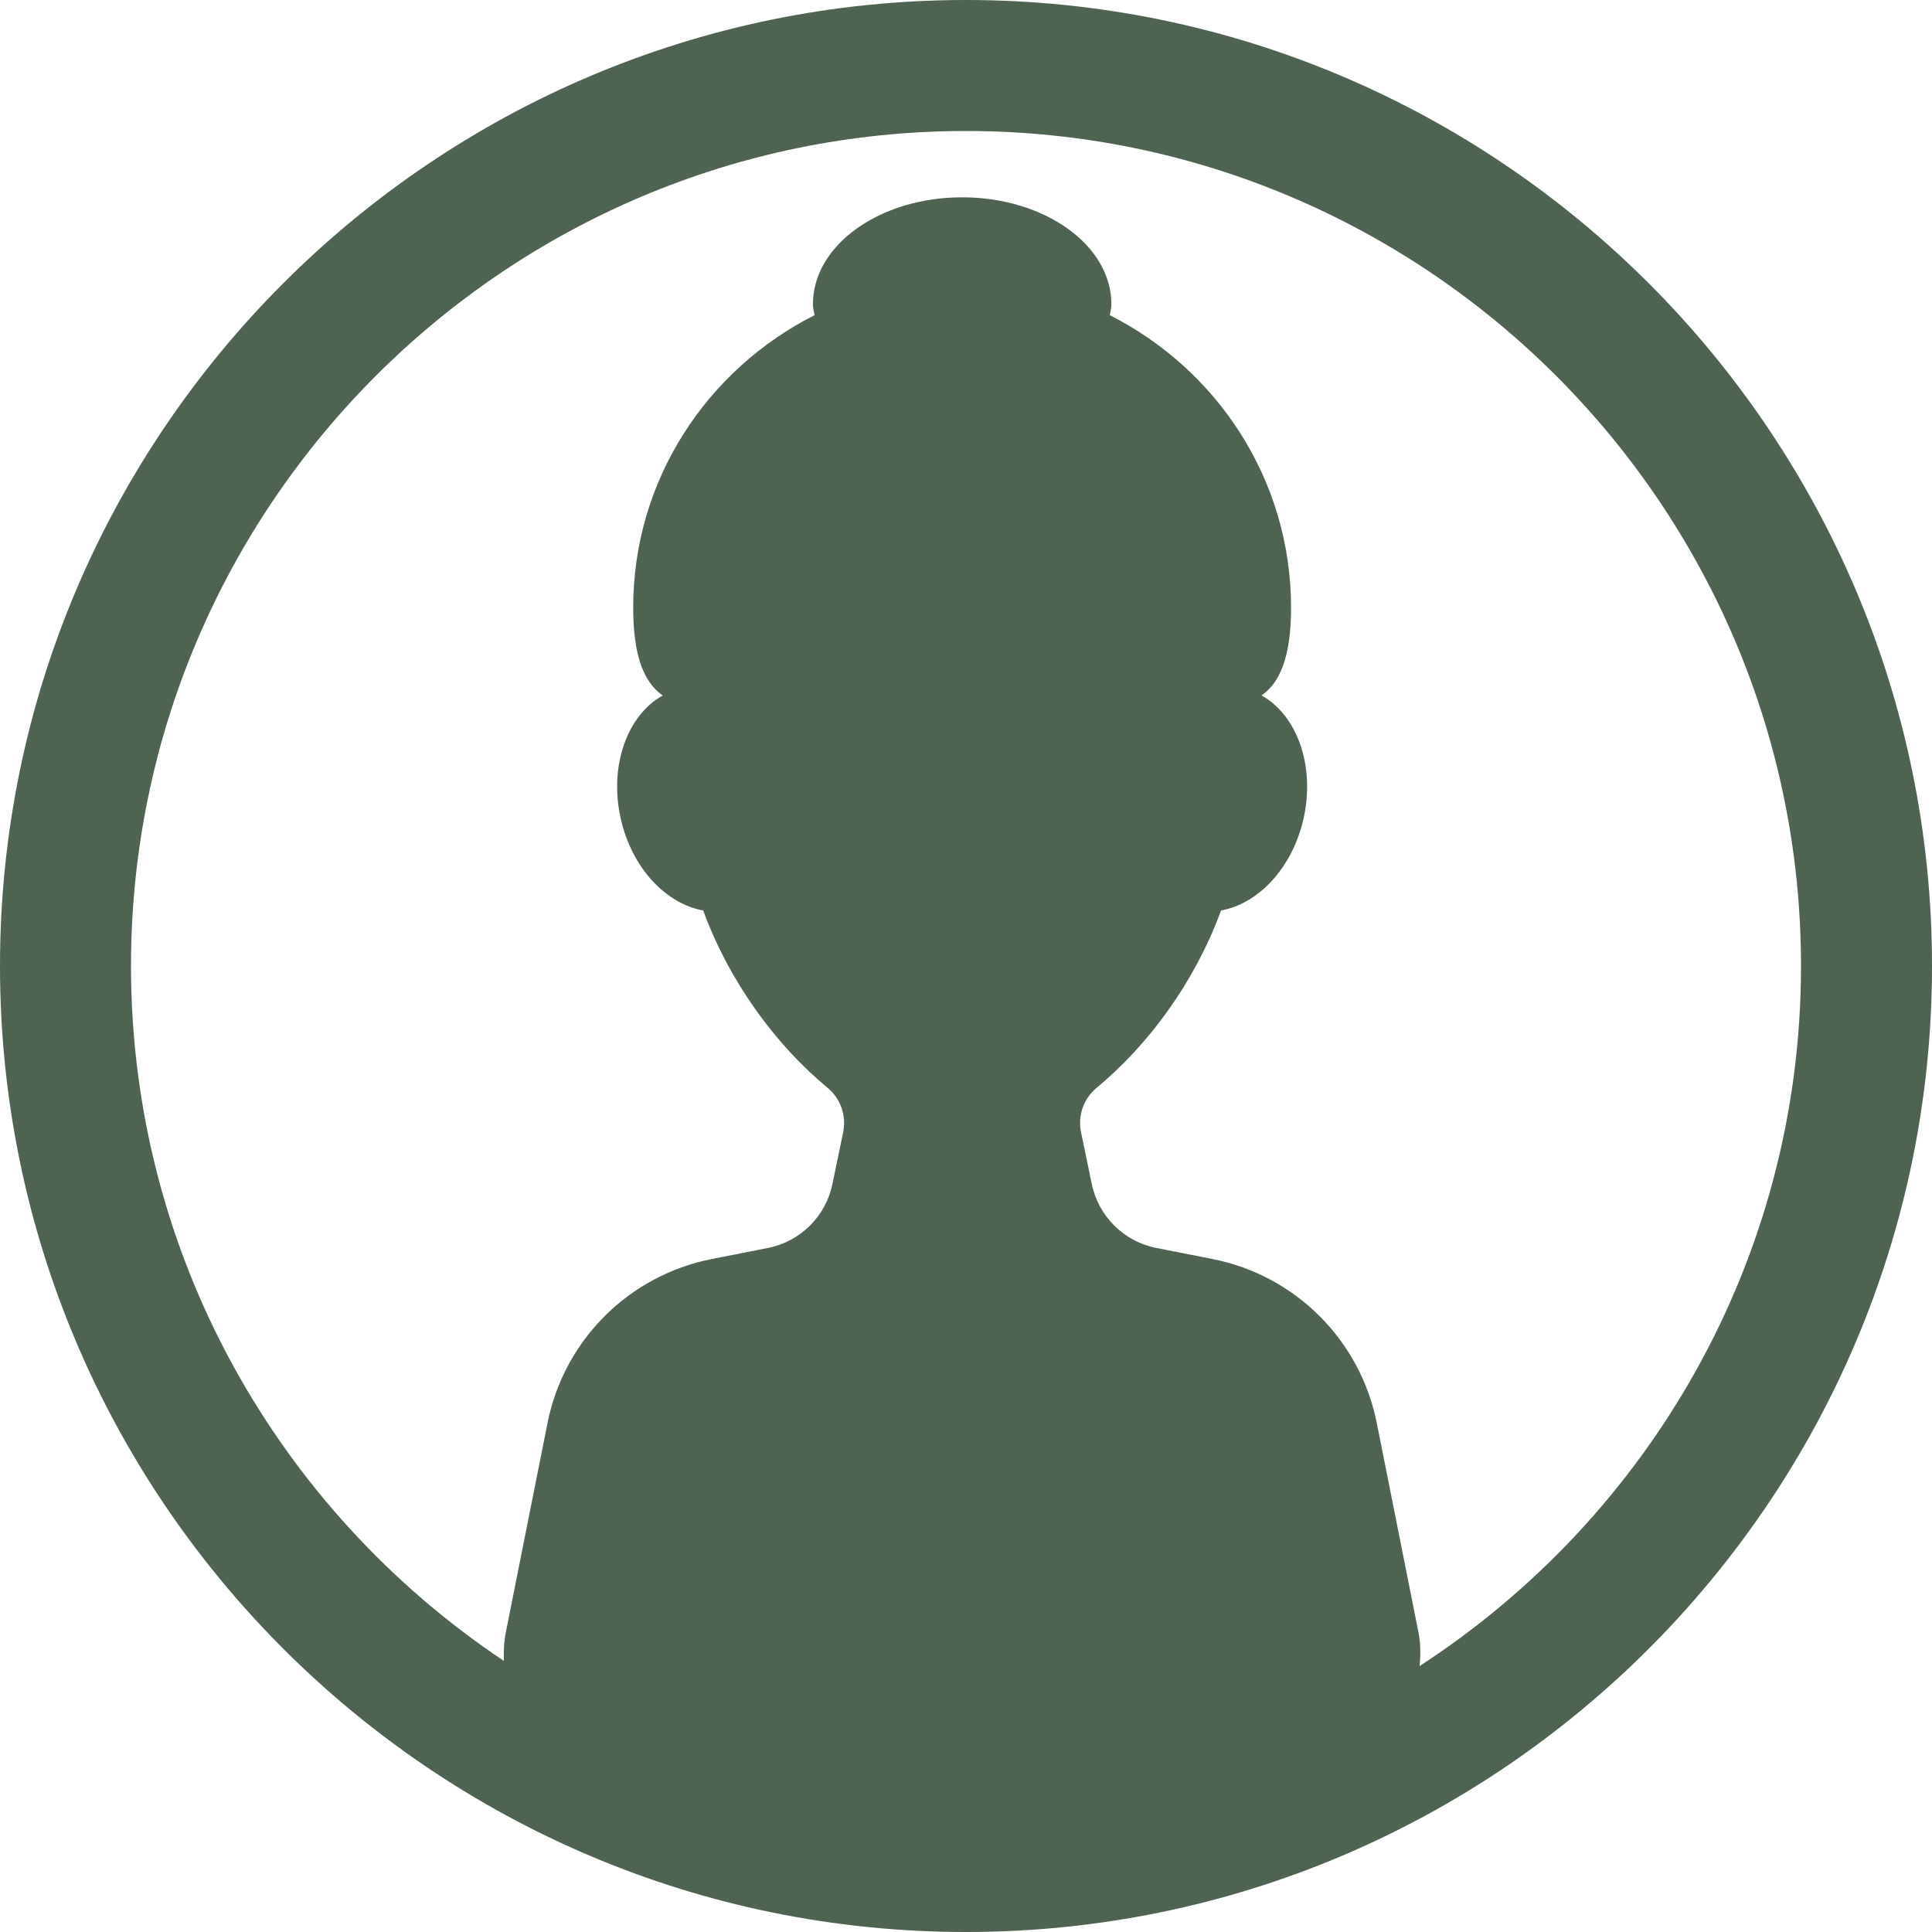
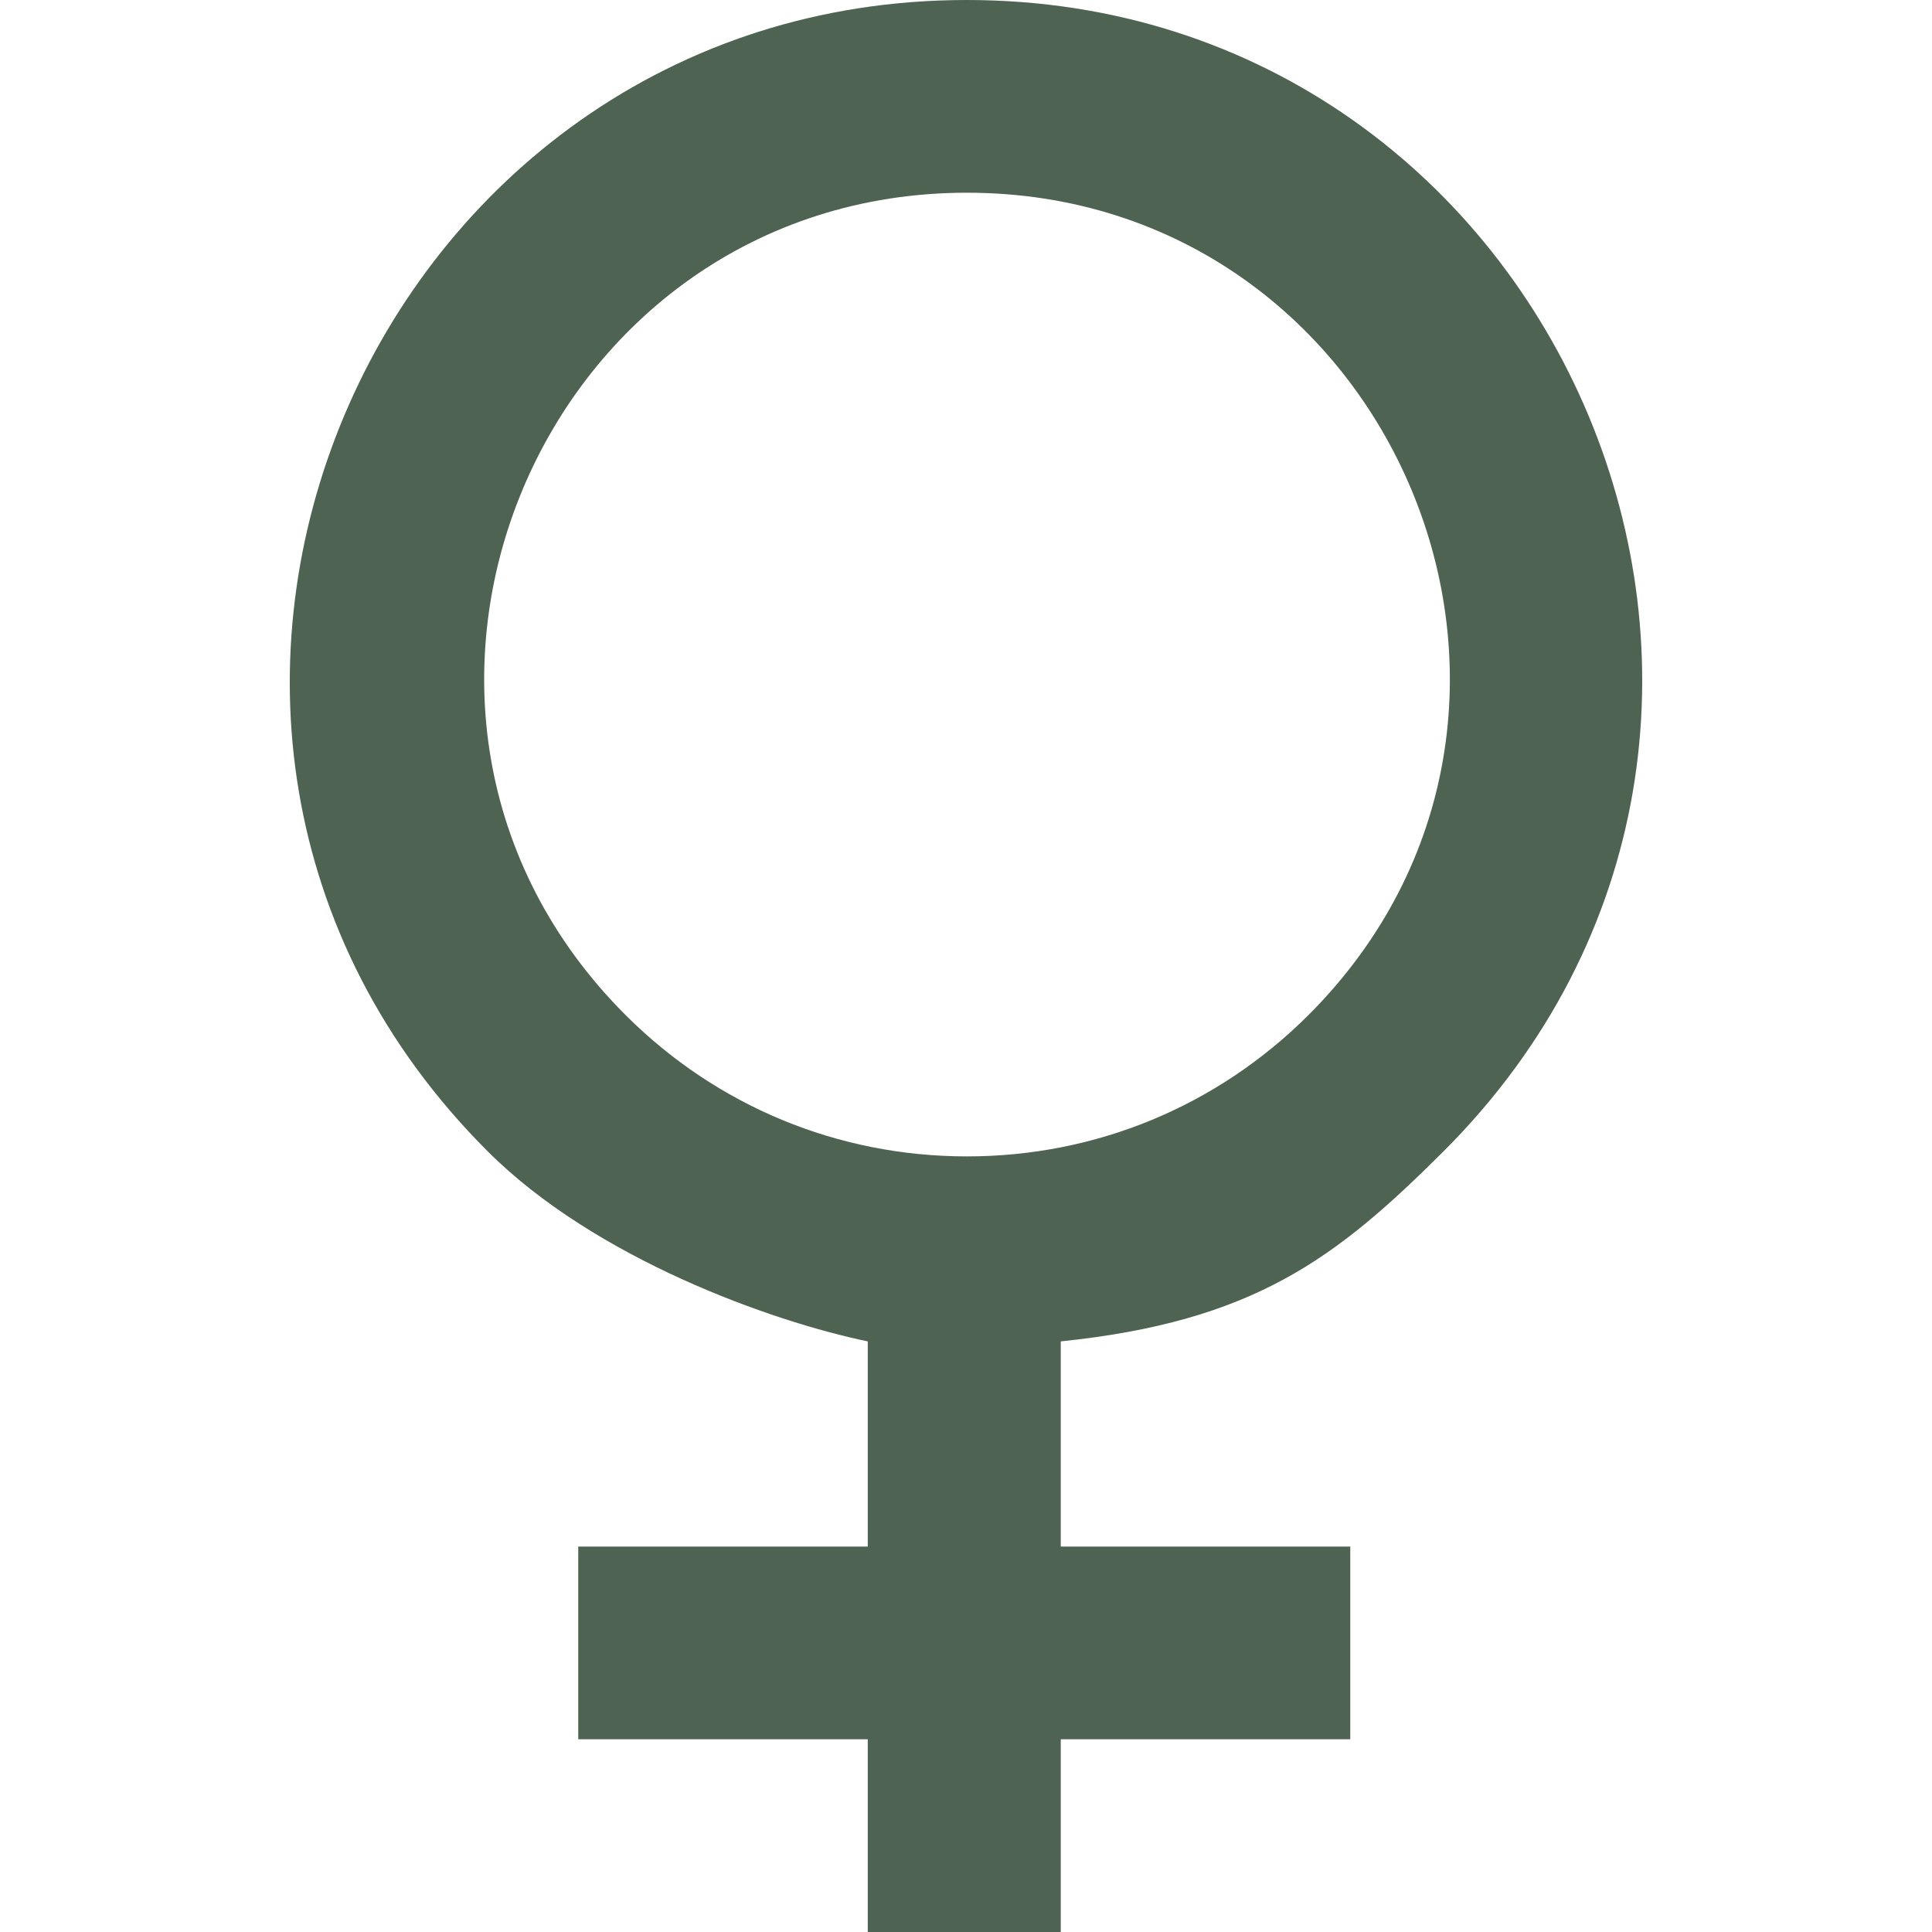
- <svg xmlns="http://www.w3.org/2000/svg" fill="#4e6351" height="800px" width="800px" version="1.1" id="Capa_1" viewBox="0 0 481.444 481.444" xml:space="preserve">
+ <svg xmlns="http://www.w3.org/2000/svg" width="800px" height="800px" viewBox="-3 0 20 20" version="1.1" fill="#4e6351">
  <g id="SVGRepo_bgCarrier" stroke-width="0" />
  <g id="SVGRepo_tracerCarrier" stroke-linecap="round" stroke-linejoin="round" />
  <g id="SVGRepo_iconCarrier">
-     <path d="M240.722,0C107.992,0,0,107.993,0,240.723s107.992,240.722,240.722,240.722c132.731,0,240.723-107.992,240.723-240.722 S373.452,0,240.722,0z M353.768,415.167c0.254-2.805,0.262-5.631-0.306-8.45l-10.378-52.113 c-4.108-20.645-20.258-36.77-40.902-40.855l-14.038-2.764c-8.078-1.598-14.408-7.873-16.078-15.935l-2.677-12.897 c-0.866-4.125,0.646-8.401,3.905-11.095c12.661-10.493,24.282-25.949,30.99-44.177c9.33-1.677,17.826-10.645,20.574-22.982 c2.92-13.164-1.693-25.691-10.48-30.597c4.677-3.268,7.346-9.817,7.346-21.88c0-31.958-18.471-59.357-45.161-72.876 c0.134-0.921,0.386-1.811,0.386-2.756c0-14.699-16.66-26.62-37.188-26.62c-20.533,0-37.186,11.921-37.186,26.62 c0,0.945,0.252,1.835,0.386,2.756c-26.691,13.519-45.171,40.918-45.171,72.876c0,12.063,2.671,18.612,7.355,21.888 c-8.795,4.897-13.401,17.425-10.48,30.589c2.725,12.337,11.236,21.306,20.559,22.982c6.724,18.235,18.328,33.684,30.998,44.186 c3.242,2.685,4.747,6.961,3.889,11.077l-2.67,12.898c-1.652,8.063-7.991,14.345-16.076,15.942l-14.023,2.764 c-20.644,4.086-36.793,20.211-40.902,40.855l-10.377,52.113c-0.48,2.387-0.592,4.796-0.488,7.181 c-55.956-37.335-92.931-100.999-92.931-173.175c0-114.739,93.34-208.079,208.079-208.079s208.079,93.34,208.079,208.079 C448.801,313.772,410.882,378.035,353.768,415.167z" />
+     <defs> </defs>
+     <g id="Page-1" stroke="none" stroke-width="1" fill="none" fill-rule="evenodd">
+       <g id="Dribbble-Light-Preview" transform="translate(-103, -2079)" fill="#4e6351">
+         <g id="icons" transform="translate(56, 160)">
+           <path d="M54.01,1930.971 C52.675,1930.971 51.422,1930.452 50.478,1929.51 C47.333,1926.369 49.59,1920.995 54.01,1920.995 C58.427,1920.995 60.69,1926.366 57.543,1929.51 C56.598,1930.452 55.345,1930.971 54.01,1930.971 M58.941,1930.921 C63.362,1926.507 60.177,1919 54.007,1919 C47.851,1919 44.629,1926.507 49.051,1930.921 C50.161,1932.029 51.984,1932.679 52.983,1932.886 L52.983,1935.01 L49.986,1935.01 L49.986,1937.005 L52.983,1937.005 L52.983,1939 L54.981,1939 L54.981,1937.005 L57.978,1937.005 L57.978,1935.01 L54.981,1935.01 L54.981,1932.886 C56.979,1932.679 57.83,1932.029 58.941,1930.921" id="female-[#4e6351]"> </path>
+         </g>
+       </g>
+     </g>
  </g>
</svg>
